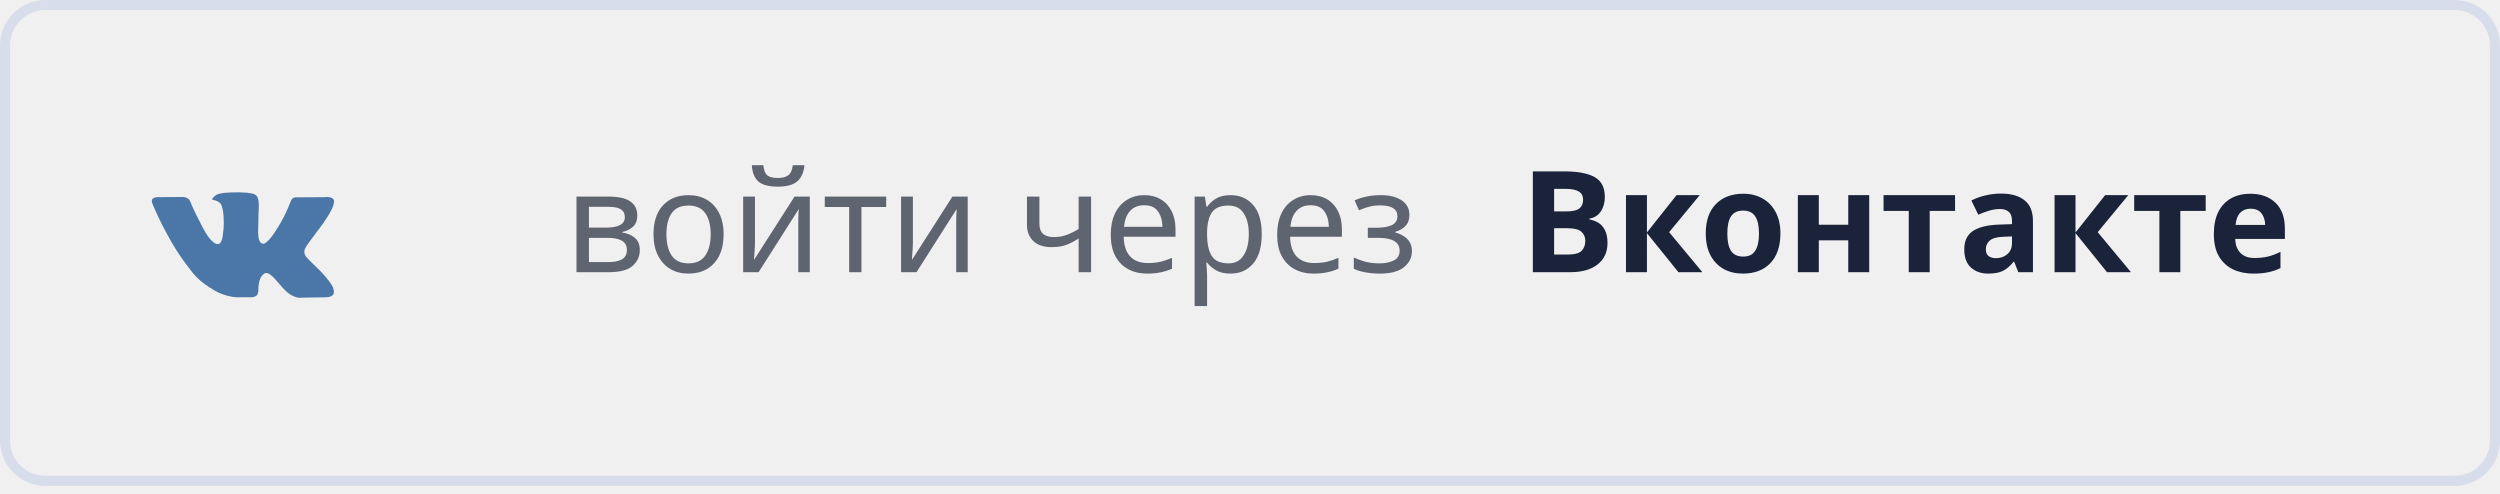
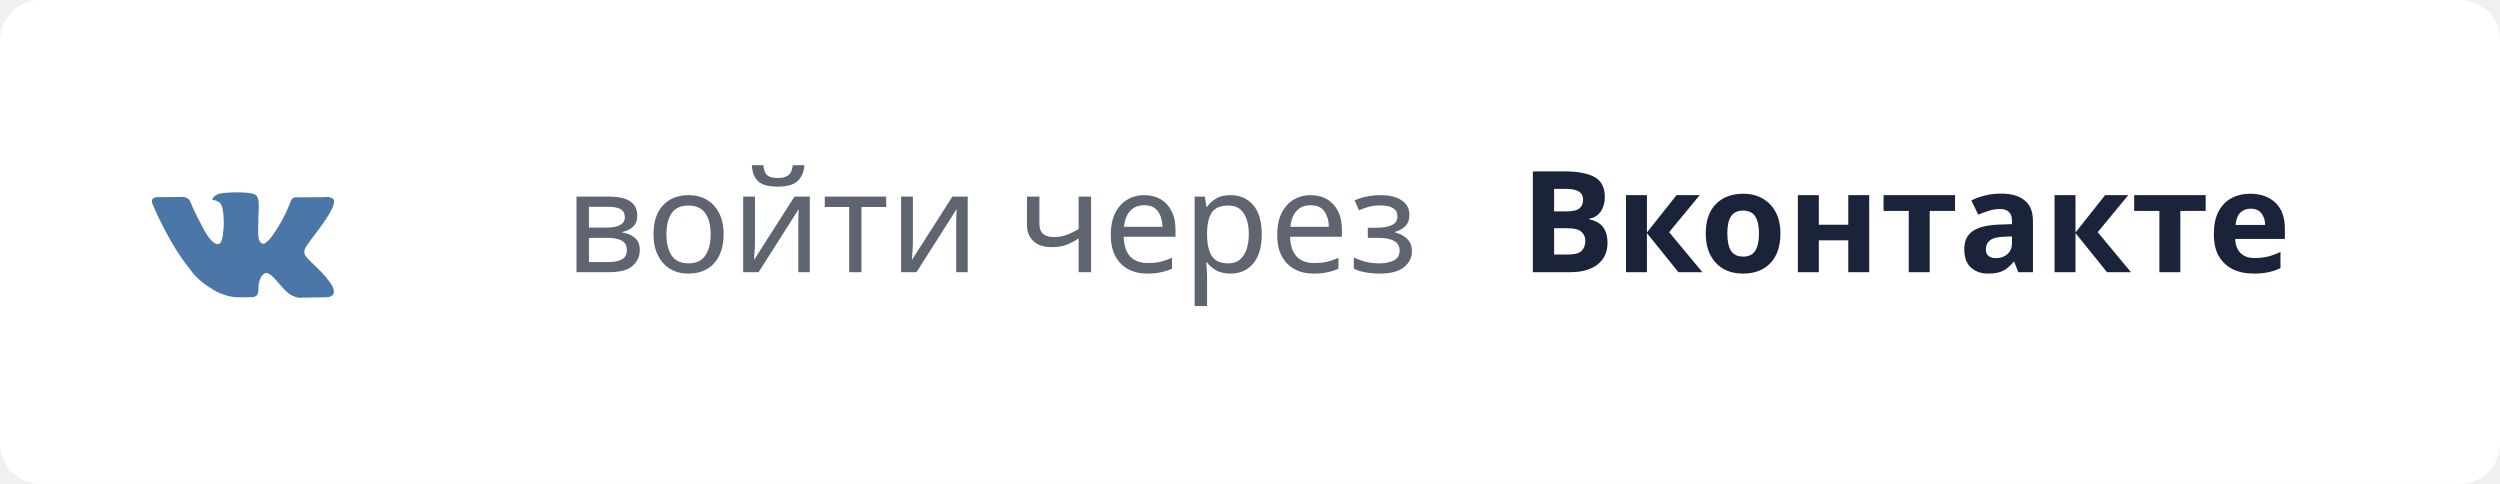
- <svg xmlns="http://www.w3.org/2000/svg" width="248px" height="49px" viewBox="0 0 248 49" version="1.1">
-   <g id="Page-1" stroke="none" stroke-width="1" fill="none" fill-rule="evenodd">
-     <g id="(D)-Login" transform="translate(-760, -233)">
-       <g id="login" transform="translate(392, 193)">
-         <g id="vk" transform="translate(368, 40)">
-           <rect id="Rectangle" stroke="#D7DDEA" x="0.5" y="0.5" width="247" height="47.201" rx="4" />
-           <text id="войти-через-Вконтакт" font-family="Montserrat-Medium, Montserrat" font-size="14" font-weight="400" line-spacing="22">
-             <tspan x="56" y="27" fill="#5E6470">войти через</tspan>
-             <tspan x="147.028" y="27" fill="#1A233A"> </tspan>
-             <tspan x="150.794" y="27" font-family="Montserrat-Bold, Montserrat" font-weight="bold" fill="#1A233A">Вконтакте</tspan>
-           </text>
-           <path d="M33.042,28.53 C33.02,28.482 33,28.443 32.981,28.411 C32.667,27.838 32.068,27.134 31.183,26.3 L31.165,26.281 L31.155,26.272 L31.146,26.262 L31.136,26.262 C30.735,25.874 30.481,25.613 30.374,25.479 C30.179,25.224 30.136,24.967 30.242,24.705 C30.317,24.508 30.6,24.091 31.089,23.454 C31.347,23.117 31.55,22.847 31.701,22.643 C32.786,21.178 33.257,20.243 33.113,19.835 L33.057,19.74 C33.019,19.683 32.922,19.63 32.765,19.582 C32.608,19.535 32.407,19.527 32.163,19.559 L29.452,19.578 C29.408,19.562 29.346,19.563 29.264,19.582 C29.182,19.601 29.142,19.611 29.142,19.611 L29.094,19.635 L29.057,19.664 C29.026,19.683 28.991,19.716 28.953,19.764 C28.916,19.811 28.885,19.867 28.859,19.931 C28.564,20.701 28.229,21.418 27.852,22.08 C27.62,22.474 27.407,22.817 27.212,23.106 C27.018,23.396 26.855,23.609 26.723,23.746 C26.591,23.883 26.472,23.993 26.365,24.075 C26.259,24.158 26.177,24.193 26.121,24.181 C26.064,24.168 26.011,24.155 25.961,24.142 C25.873,24.085 25.802,24.007 25.749,23.908 C25.696,23.81 25.66,23.685 25.641,23.536 C25.622,23.386 25.611,23.257 25.608,23.149 C25.605,23.041 25.606,22.888 25.613,22.691 C25.619,22.493 25.622,22.36 25.622,22.29 C25.622,22.048 25.627,21.785 25.636,21.502 C25.645,21.218 25.653,20.994 25.66,20.829 C25.666,20.663 25.669,20.488 25.669,20.303 C25.669,20.119 25.658,19.974 25.636,19.869 C25.614,19.764 25.581,19.662 25.537,19.563 C25.493,19.464 25.429,19.388 25.345,19.334 C25.26,19.28 25.155,19.237 25.029,19.205 C24.697,19.129 24.273,19.087 23.759,19.081 C22.592,19.068 21.842,19.145 21.509,19.31 C21.378,19.38 21.258,19.476 21.152,19.597 C21.039,19.737 21.023,19.813 21.105,19.826 C21.481,19.883 21.748,20.02 21.905,20.236 L21.961,20.351 C22.005,20.434 22.049,20.58 22.093,20.79 C22.137,21 22.165,21.233 22.178,21.487 C22.209,21.952 22.209,22.35 22.178,22.681 C22.146,23.012 22.116,23.27 22.088,23.454 C22.06,23.639 22.018,23.789 21.961,23.903 C21.905,24.018 21.867,24.088 21.848,24.113 C21.829,24.139 21.814,24.155 21.801,24.161 C21.72,24.193 21.635,24.209 21.547,24.209 C21.459,24.209 21.352,24.164 21.227,24.075 C21.102,23.986 20.971,23.863 20.837,23.707 C20.702,23.551 20.549,23.333 20.38,23.053 C20.211,22.773 20.035,22.442 19.853,22.06 L19.702,21.783 C19.608,21.605 19.48,21.345 19.317,21.005 C19.153,20.664 19.009,20.335 18.884,20.016 C18.834,19.883 18.758,19.781 18.658,19.711 L18.611,19.682 C18.58,19.657 18.529,19.63 18.46,19.601 C18.391,19.572 18.319,19.552 18.244,19.539 L15.665,19.558 C15.402,19.558 15.223,19.619 15.129,19.74 L15.091,19.797 C15.072,19.829 15.063,19.88 15.063,19.95 C15.063,20.02 15.082,20.106 15.119,20.207 C15.496,21.105 15.905,21.971 16.347,22.805 C16.79,23.639 17.174,24.311 17.5,24.82 C17.826,25.329 18.159,25.81 18.498,26.262 C18.837,26.714 19.061,27.004 19.171,27.131 C19.28,27.258 19.367,27.354 19.429,27.417 L19.665,27.646 C19.815,27.799 20.036,27.982 20.328,28.196 C20.62,28.409 20.943,28.619 21.298,28.826 C21.652,29.033 22.065,29.201 22.535,29.332 C23.006,29.463 23.464,29.515 23.909,29.49 L24.991,29.49 C25.211,29.47 25.377,29.4 25.49,29.28 L25.528,29.232 C25.553,29.194 25.576,29.135 25.598,29.055 C25.62,28.976 25.631,28.888 25.631,28.793 C25.625,28.519 25.645,28.272 25.692,28.053 C25.739,27.833 25.793,27.668 25.852,27.556 C25.912,27.445 25.98,27.351 26.055,27.274 C26.13,27.198 26.183,27.152 26.215,27.136 C26.246,27.12 26.271,27.109 26.29,27.103 C26.441,27.052 26.618,27.101 26.822,27.251 C27.026,27.4 27.217,27.585 27.396,27.805 C27.575,28.024 27.79,28.271 28.041,28.545 C28.292,28.818 28.511,29.022 28.699,29.156 L28.887,29.27 C29.013,29.347 29.176,29.417 29.377,29.481 C29.578,29.544 29.753,29.56 29.904,29.528 L32.313,29.49 C32.551,29.49 32.737,29.45 32.868,29.371 C33,29.291 33.078,29.203 33.104,29.108 C33.129,29.013 33.13,28.904 33.108,28.783 C33.086,28.662 33.064,28.578 33.042,28.53 Z" fill="#4A76A8" />
-         </g>
+ <svg xmlns="http://www.w3.org/2000/svg" width="248px" height="48px" viewBox="0 0 248 48" version="1.1">
+   <g id="Mobile" stroke="none" stroke-width="1" fill="none" fill-rule="evenodd">
+     <g id="(M)-login" transform="translate(-36, -127)">
+       <g id="vk" transform="translate(36, 127)">
+         <rect id="Rectangle" fill="#FFFFFF" x="0" y="0" width="248" height="48" rx="4" />
+         <text id="войти-через-Вконтакт" font-family="Montserrat-Medium, Montserrat" font-size="14" font-weight="400" line-spacing="22">
+           <tspan x="56" y="27" fill="#5E6470">войти через</tspan>
+           <tspan x="147.028" y="27" fill="#1A233A"> </tspan>
+           <tspan x="150.794" y="27" font-family="Montserrat-Bold, Montserrat" font-weight="bold" fill="#1A233A">Вконтакте</tspan>
+         </text>
+         <path d="M33.042,28.53 C33.02,28.482 33,28.443 32.981,28.411 C32.667,27.838 32.068,27.134 31.183,26.3 L31.165,26.281 L31.155,26.272 L31.146,26.262 L31.136,26.262 C30.735,25.874 30.481,25.613 30.374,25.479 C30.179,25.224 30.136,24.967 30.242,24.705 C30.317,24.508 30.6,24.091 31.089,23.454 C31.347,23.117 31.55,22.847 31.701,22.643 C32.786,21.178 33.257,20.243 33.113,19.835 L33.057,19.74 C33.019,19.683 32.922,19.63 32.765,19.582 C32.608,19.535 32.407,19.527 32.163,19.559 L29.452,19.578 C29.408,19.562 29.346,19.563 29.264,19.582 C29.182,19.601 29.142,19.611 29.142,19.611 L29.094,19.635 L29.057,19.664 C29.026,19.683 28.991,19.716 28.953,19.764 C28.916,19.811 28.885,19.867 28.859,19.931 C28.564,20.701 28.229,21.418 27.852,22.08 C27.62,22.474 27.407,22.817 27.212,23.106 C27.018,23.396 26.855,23.609 26.723,23.746 C26.591,23.883 26.472,23.993 26.365,24.075 C26.259,24.158 26.177,24.193 26.121,24.181 C26.064,24.168 26.011,24.155 25.961,24.142 C25.873,24.085 25.802,24.007 25.749,23.908 C25.696,23.81 25.66,23.685 25.641,23.536 C25.622,23.386 25.611,23.257 25.608,23.149 C25.605,23.041 25.606,22.888 25.613,22.691 C25.619,22.493 25.622,22.36 25.622,22.29 C25.622,22.048 25.627,21.785 25.636,21.502 C25.645,21.218 25.653,20.994 25.66,20.829 C25.666,20.663 25.669,20.488 25.669,20.303 C25.669,20.119 25.658,19.974 25.636,19.869 C25.614,19.764 25.581,19.662 25.537,19.563 C25.493,19.464 25.429,19.388 25.345,19.334 C25.26,19.28 25.155,19.237 25.029,19.205 C24.697,19.129 24.273,19.087 23.759,19.081 C22.592,19.068 21.842,19.145 21.509,19.31 C21.378,19.38 21.258,19.476 21.152,19.597 C21.039,19.737 21.023,19.813 21.105,19.826 C21.481,19.883 21.748,20.02 21.905,20.236 L21.961,20.351 C22.005,20.434 22.049,20.58 22.093,20.79 C22.137,21 22.165,21.233 22.178,21.487 C22.209,21.952 22.209,22.35 22.178,22.681 C22.146,23.012 22.116,23.27 22.088,23.454 C22.06,23.639 22.018,23.789 21.961,23.903 C21.905,24.018 21.867,24.088 21.848,24.113 C21.829,24.139 21.814,24.155 21.801,24.161 C21.72,24.193 21.635,24.209 21.547,24.209 C21.459,24.209 21.352,24.164 21.227,24.075 C21.102,23.986 20.971,23.863 20.837,23.707 C20.702,23.551 20.549,23.333 20.38,23.053 C20.211,22.773 20.035,22.442 19.853,22.06 L19.702,21.783 C19.608,21.605 19.48,21.345 19.317,21.005 C19.153,20.664 19.009,20.335 18.884,20.016 C18.834,19.883 18.758,19.781 18.658,19.711 L18.611,19.682 C18.58,19.657 18.529,19.63 18.46,19.601 C18.391,19.572 18.319,19.552 18.244,19.539 L15.665,19.558 C15.402,19.558 15.223,19.619 15.129,19.74 L15.091,19.797 C15.072,19.829 15.063,19.88 15.063,19.95 C15.063,20.02 15.082,20.106 15.119,20.207 C15.496,21.105 15.905,21.971 16.347,22.805 C16.79,23.639 17.174,24.311 17.5,24.82 C17.826,25.329 18.159,25.81 18.498,26.262 C18.837,26.714 19.061,27.004 19.171,27.131 C19.28,27.258 19.367,27.354 19.429,27.417 L19.665,27.646 C19.815,27.799 20.036,27.982 20.328,28.196 C20.62,28.409 20.943,28.619 21.298,28.826 C21.652,29.033 22.065,29.201 22.535,29.332 C23.006,29.463 23.464,29.515 23.909,29.49 L24.991,29.49 C25.211,29.47 25.377,29.4 25.49,29.28 L25.528,29.232 C25.553,29.194 25.576,29.135 25.598,29.055 C25.62,28.976 25.631,28.888 25.631,28.793 C25.625,28.519 25.645,28.272 25.692,28.053 C25.739,27.833 25.793,27.668 25.852,27.556 C25.912,27.445 25.98,27.351 26.055,27.274 C26.13,27.198 26.183,27.152 26.215,27.136 C26.246,27.12 26.271,27.109 26.29,27.103 C26.441,27.052 26.618,27.101 26.822,27.251 C27.026,27.4 27.217,27.585 27.396,27.805 C27.575,28.024 27.79,28.271 28.041,28.545 C28.292,28.818 28.511,29.022 28.699,29.156 L28.887,29.27 C29.013,29.347 29.176,29.417 29.377,29.481 C29.578,29.544 29.753,29.56 29.904,29.528 L32.313,29.49 C32.551,29.49 32.737,29.45 32.868,29.371 C33,29.291 33.078,29.203 33.104,29.108 C33.129,29.013 33.13,28.904 33.108,28.783 C33.086,28.662 33.064,28.578 33.042,28.53 Z" fill="#4A76A8" />
      </g>
    </g>
  </g>
</svg>
